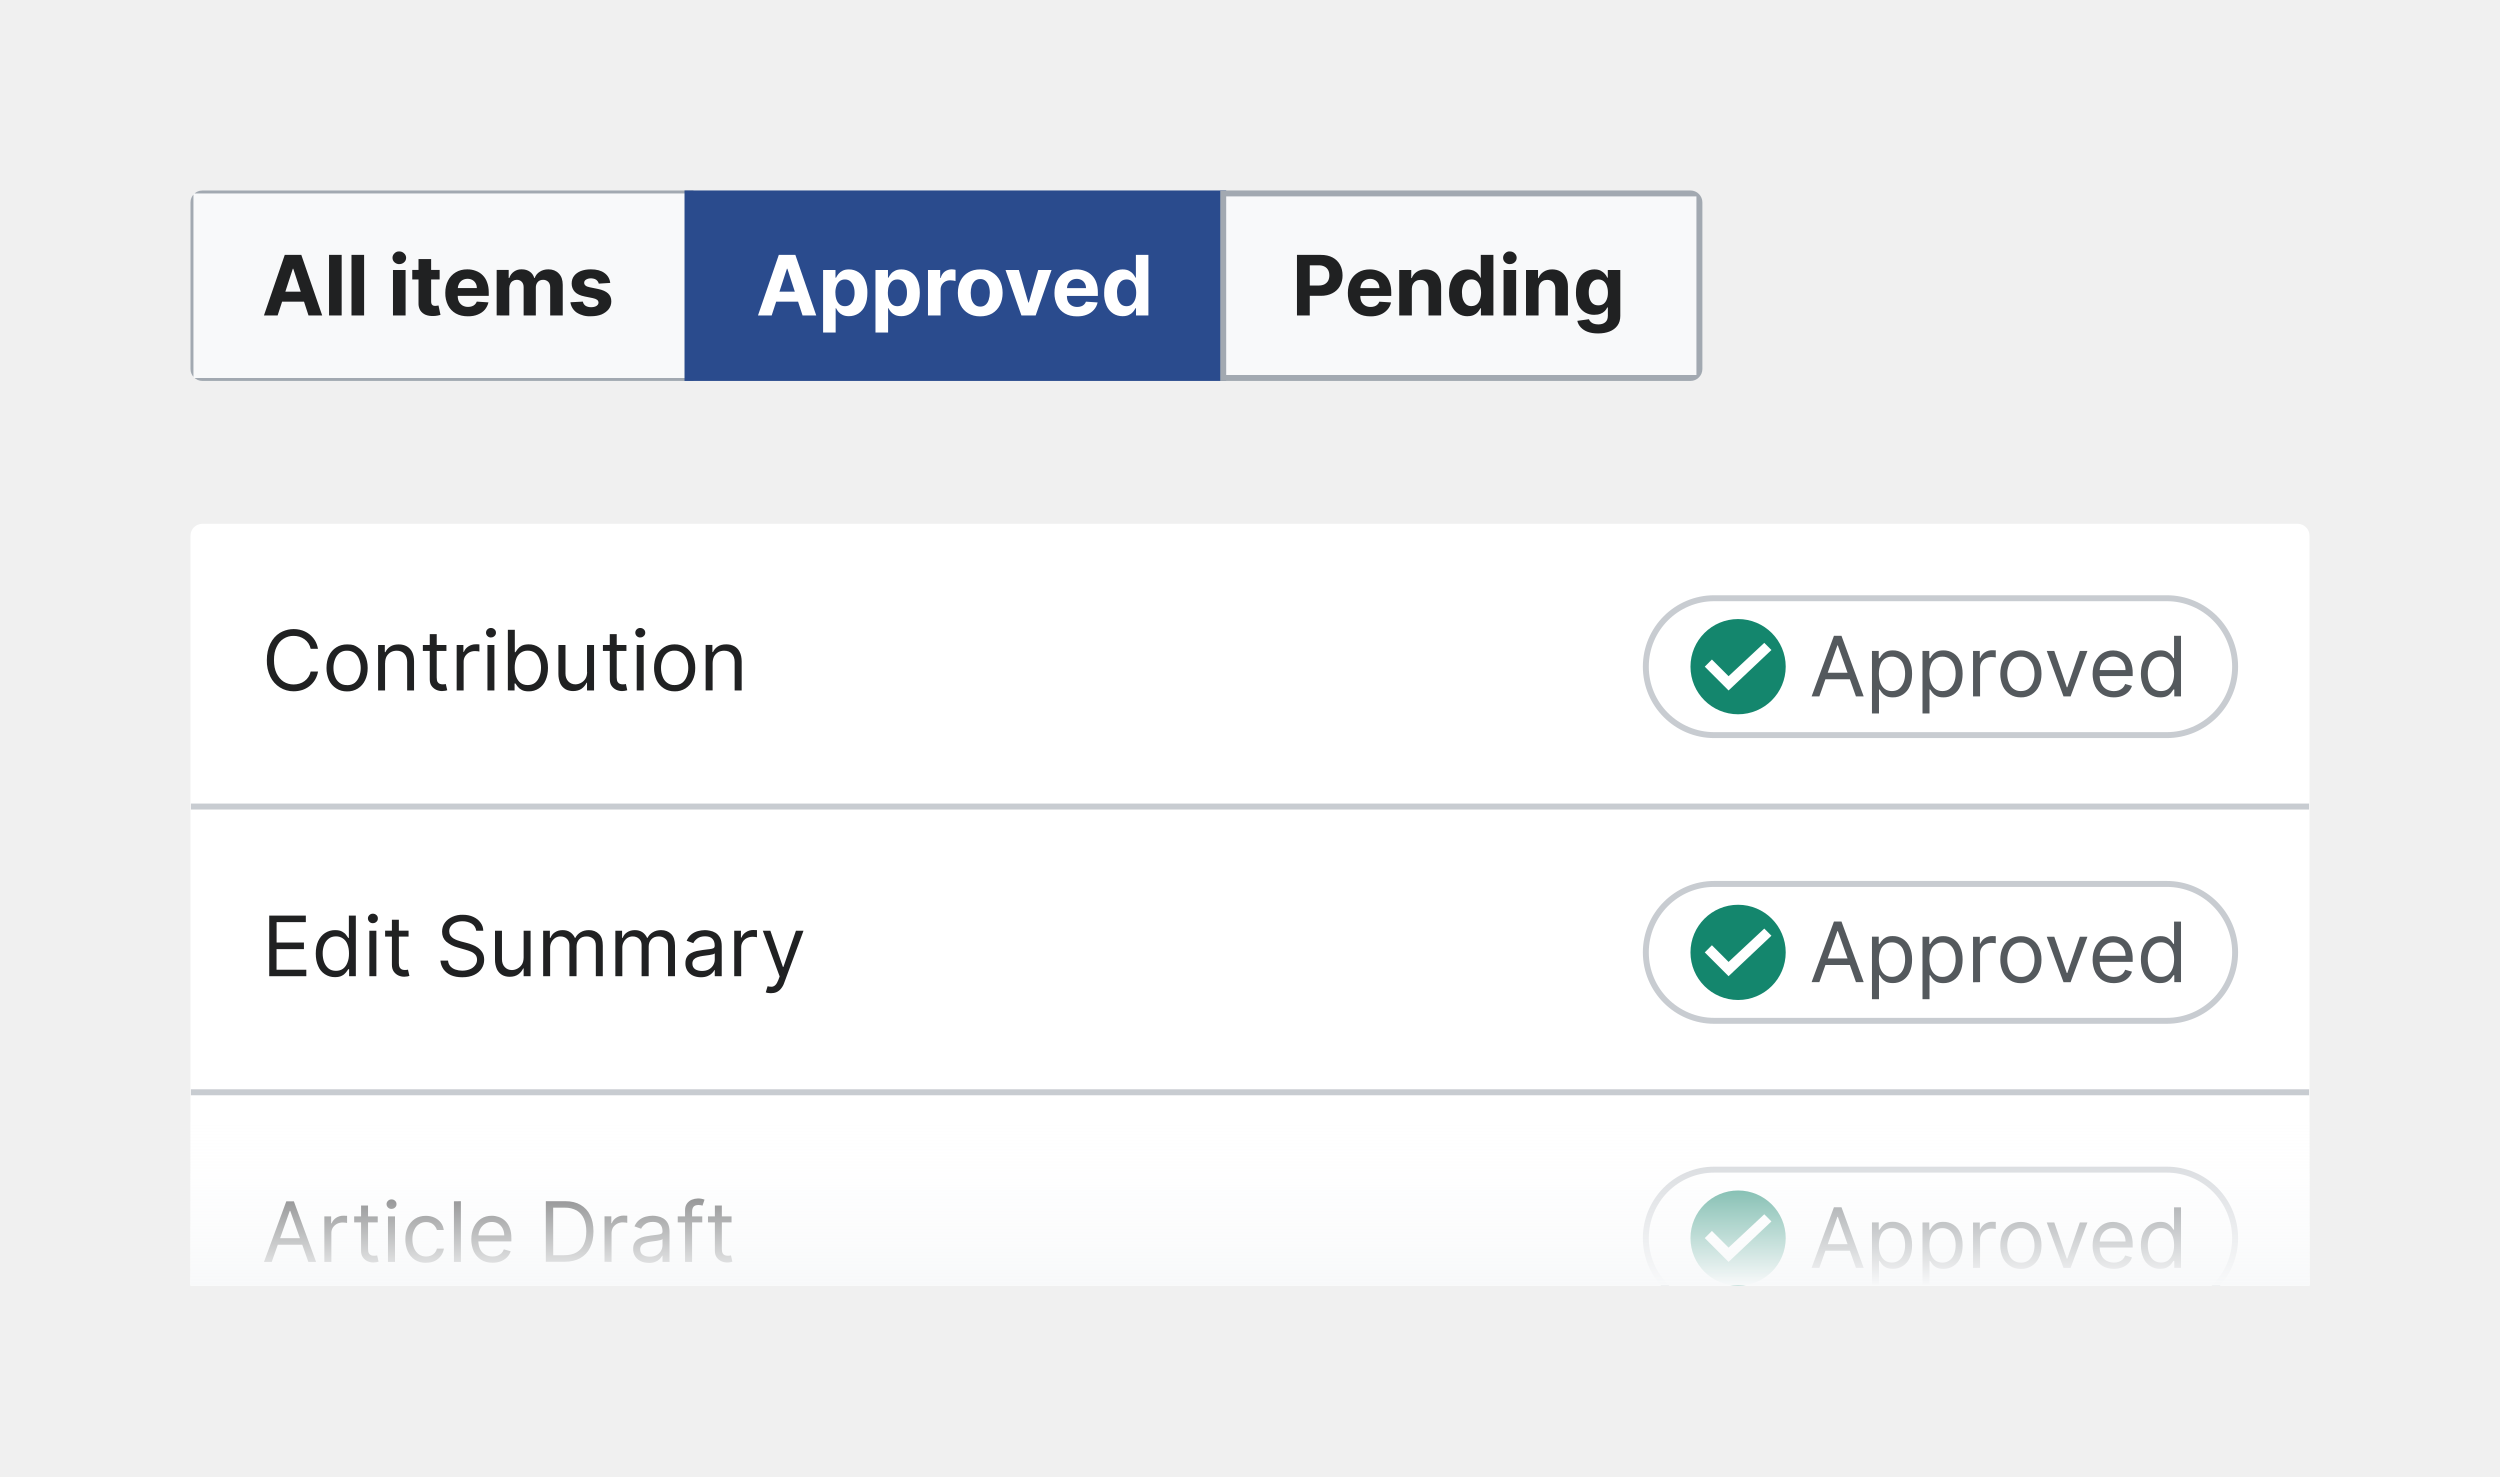
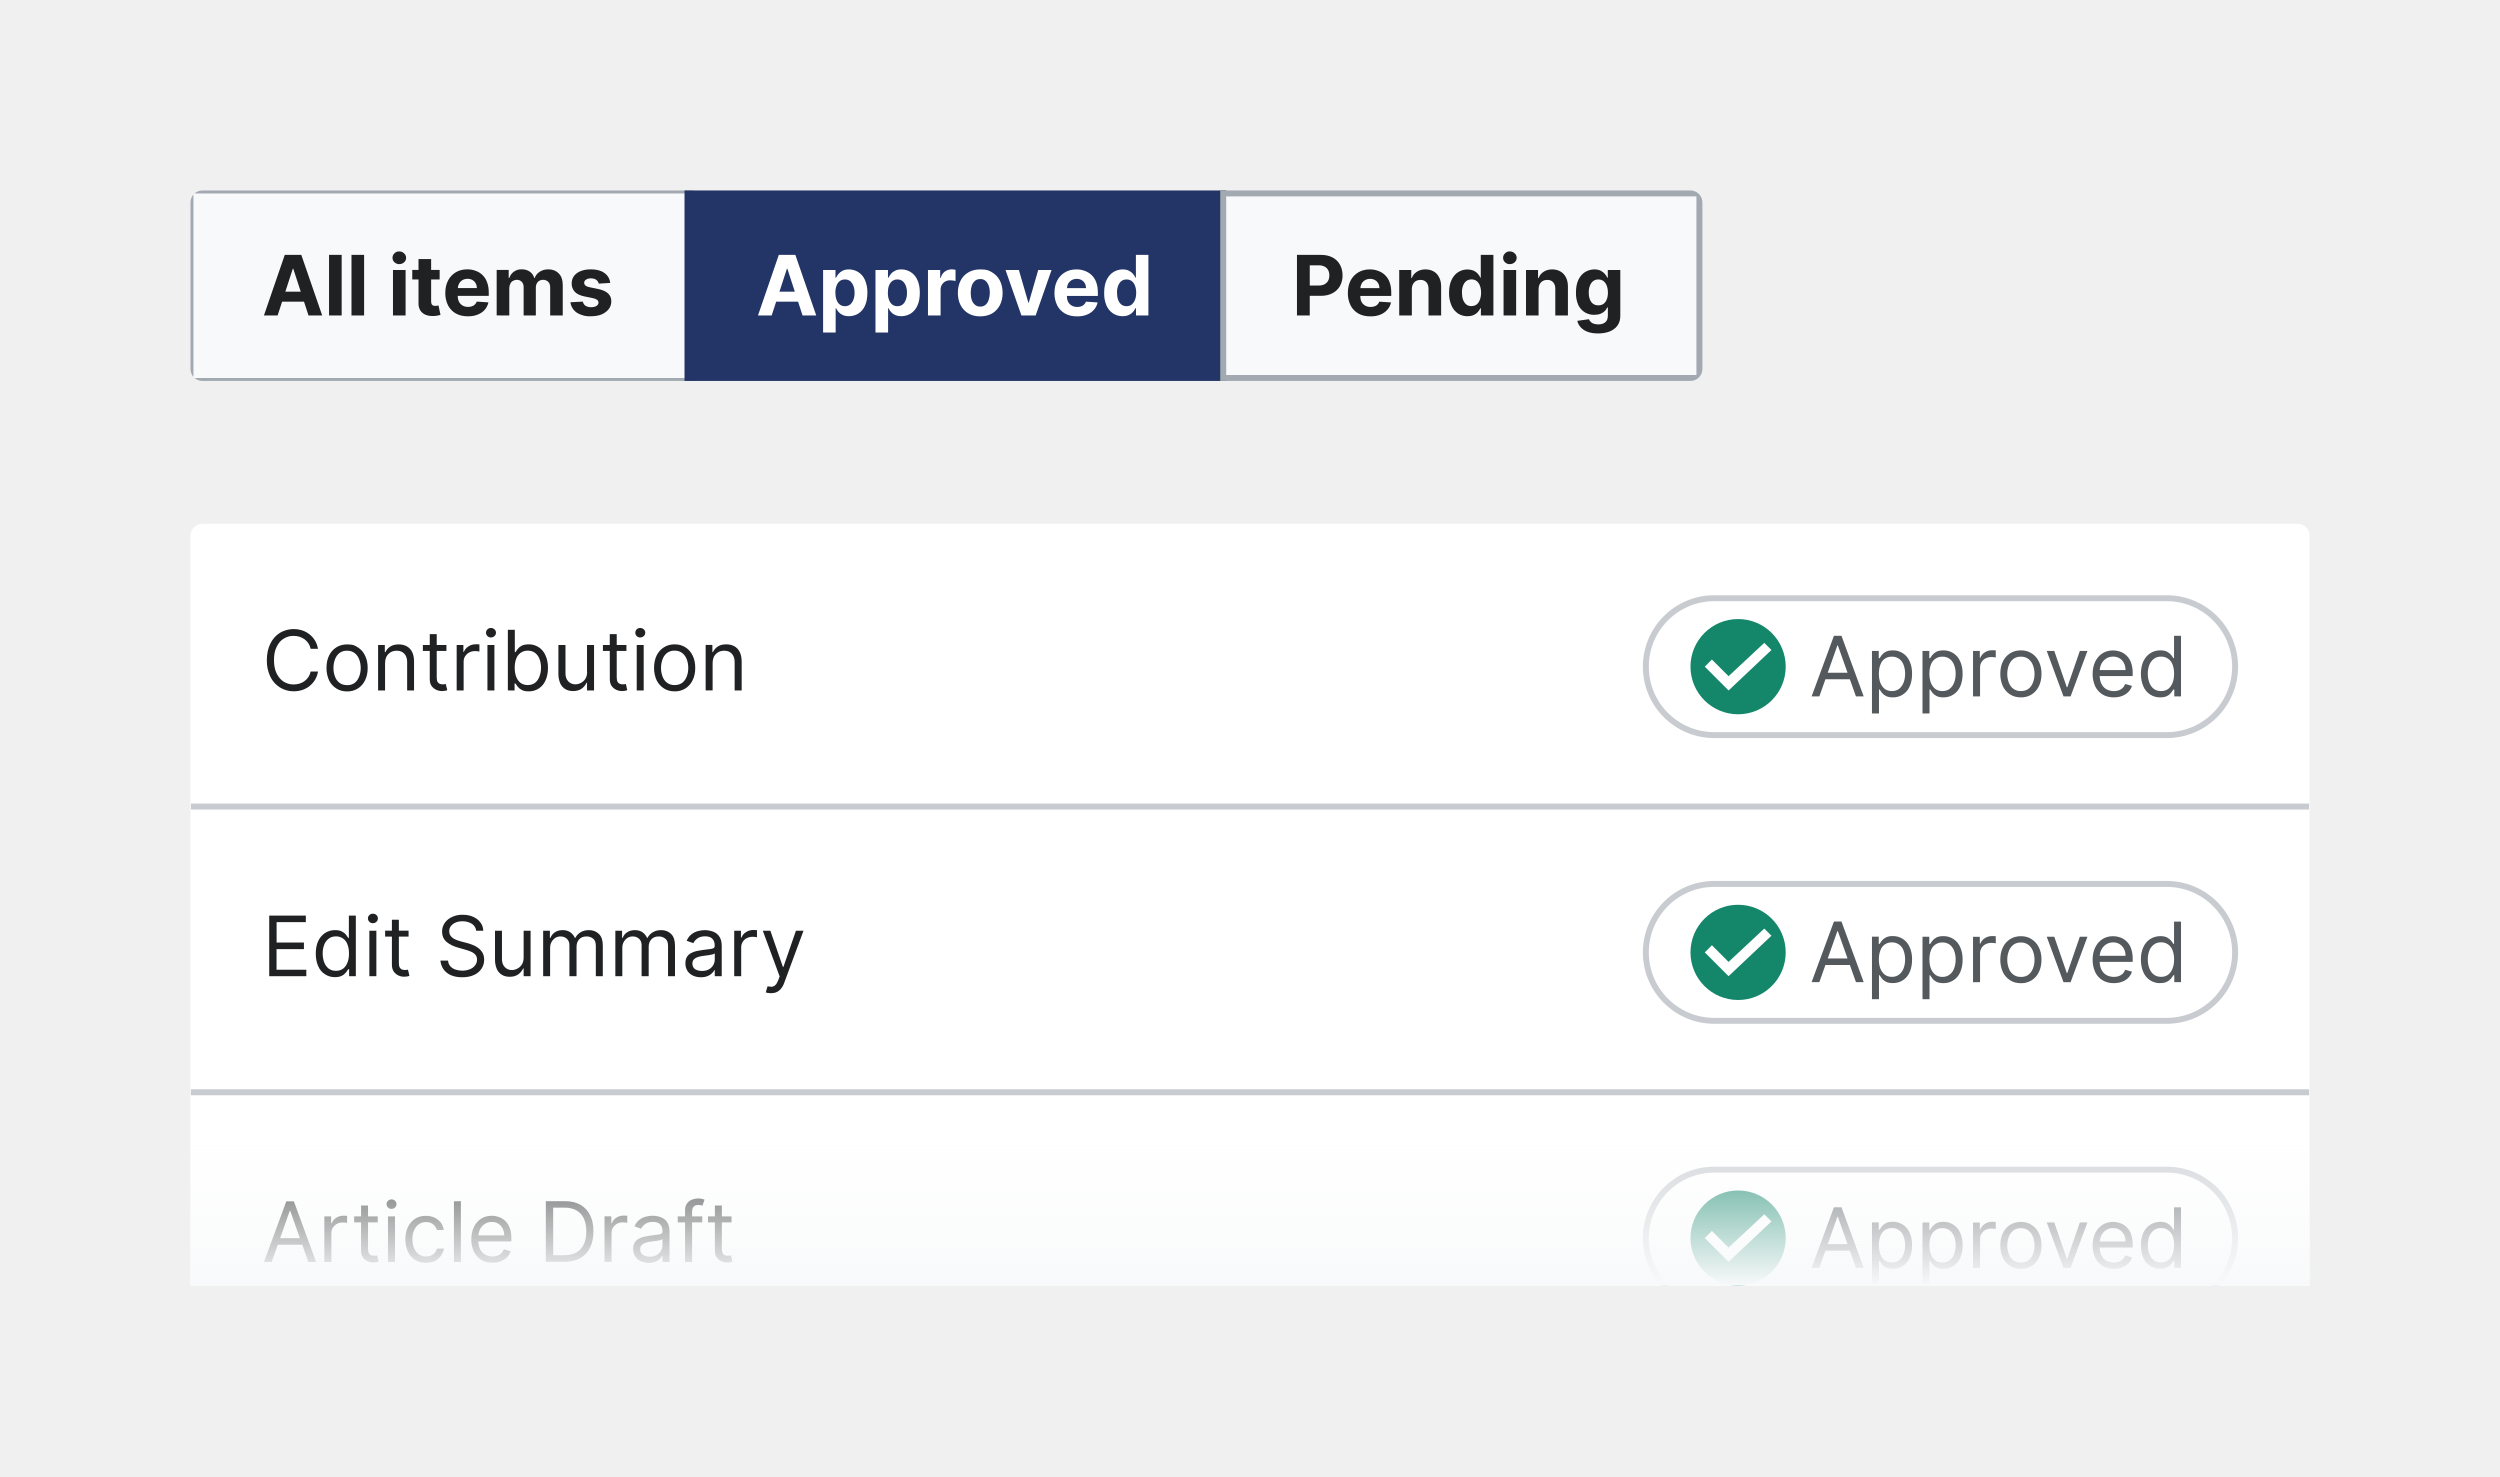
<svg xmlns="http://www.w3.org/2000/svg" width="420" height="248" fill="none" viewBox="0 0 420 248">
  <g clip-path="url(#a)">
    <g clip-path="url(#b)">
      <path fill="#F8F9FA" d="M32 32h84v32H32z" />
      <path stroke="#A2A9B1" d="M32 32h84v32H32z" />
      <path fill="#202122" d="M46.64 53h-2.3l3.5-10.18h2.78L54.13 53h-2.3l-2.56-7.85h-.08zm-.14-4h5.45v1.68h-5.46zm10.9-6.18V53h-2.12V42.82zm3.77 0V53h-2.12V42.82zM66.02 53v-7.64h2.12V53zm1.06-8.62a1.2 1.2 0 0 1-.8-.31 1 1 0 0 1-.34-.76 1 1 0 0 1 .33-.75 1 1 0 0 1 .81-.32q.48 0 .8.32a1 1 0 0 1 .35.75 1 1 0 0 1-.34.76q-.34.3-.8.3m6.77.98v1.6h-4.6v-1.6zm-3.55-1.83h2.12v7.12q0 .3.09.46.09.15.24.23.18.06.38.06.15 0 .3-.03l.23-.04.33 1.58-.44.11a4 4 0 0 1-.7.08q-.77.03-1.35-.2a2 2 0 0 1-.89-.72 2.2 2.2 0 0 1-.31-1.25zm8.29 9.62q-1.18 0-2.03-.48a3.3 3.3 0 0 1-1.3-1.36 4.5 4.5 0 0 1-.46-2.1q0-1.17.46-2.06a3.4 3.4 0 0 1 1.29-1.39q.82-.5 1.95-.5.76 0 1.41.25a3.1 3.1 0 0 1 1.91 1.93q.28.73.28 1.7v.58h-6.45V48.4h4.45q0-.45-.2-.81a1.4 1.4 0 0 0-.55-.55 1.6 1.6 0 0 0-.81-.2q-.47 0-.86.22a1.6 1.6 0 0 0-.57.59 2 2 0 0 0-.22.82v1.25q0 .56.21.98.22.4.6.63.4.23.92.23.36 0 .65-.1a1.3 1.3 0 0 0 .82-.79l1.96.13a3 3 0 0 1-.61 1.23q-.45.52-1.19.82-.72.3-1.66.29m4.84-.15v-7.64h2.02v1.35h.1a2.1 2.1 0 0 1 2.12-1.45q.78 0 1.34.4.54.38.73 1.05h.08a2 2 0 0 1 .85-1.05q.61-.4 1.45-.4 1.08 0 1.74.69.67.67.67 1.92V53h-2.11v-4.72q0-.63-.34-.95a1.2 1.2 0 0 0-.85-.32q-.57 0-.9.37a1.4 1.4 0 0 0-.32.96V53h-2.05v-4.76q0-.57-.32-.9a1.1 1.1 0 0 0-.84-.33q-.36 0-.64.18a1 1 0 0 0-.44.49q-.17.32-.17.74V53zm19.08-5.46-1.93.12a1 1 0 0 0-.22-.45 1 1 0 0 0-.43-.32 2 2 0 0 0-.63-.12q-.49 0-.83.2t-.34.55q0 .27.22.46.22.2.75.3l1.38.28q1.11.23 1.66.74.55.5.55 1.33 0 .75-.44 1.32-.45.56-1.2.89-.77.3-1.76.3a4 4 0 0 1-2.42-.62 2.5 2.5 0 0 1-1.05-1.73l2.09-.11q.09.45.45.7.38.24.93.24.56 0 .9-.21.34-.22.35-.56a.6.6 0 0 0-.25-.48q-.24-.18-.73-.28l-1.33-.27q-1.12-.22-1.66-.77a2 2 0 0 1-.54-1.4q0-.75.4-1.28t1.12-.82q.74-.29 1.71-.29 1.46 0 2.28.62.84.6.97 1.66" />
-       <path fill="#2A4B8D" d="M115.5 32.5h90v31h-90z" />
-       <path stroke="#2A4B8D" d="M115.5 32.5h90v31h-90z" />
+       <path fill="#233566" d="M115.5 32.5h90v31h-90z" />
+       <path stroke="#233566" d="M115.5 32.5h90v31h-90z" />
      <path fill="#fff" d="M129.64 53h-2.3l3.5-10.18h2.78L137.13 53h-2.3l-2.55-7.85h-.08zm-.14-4h5.44v1.68h-5.44zm8.78 6.86v-10.5h2.08v1.29h.1q.14-.3.4-.63a2 2 0 0 1 .7-.54q.42-.22 1.07-.22a2.9 2.9 0 0 1 2.67 1.75 5 5 0 0 1 .42 2.18q0 1.28-.4 2.16a3 3 0 0 1-1.12 1.33 3 3 0 0 1-1.57.44q-.63 0-1.05-.2a2 2 0 0 1-.7-.51 3 3 0 0 1-.42-.63h-.07v4.08zm2.07-6.68q0 .69.19 1.19.18.5.54.79.36.28.87.28.52 0 .88-.28a2 2 0 0 0 .54-.8 3 3 0 0 0 .2-1.18q0-.66-.2-1.16a2 2 0 0 0-.54-.79 1.4 1.4 0 0 0-.88-.28q-.51 0-.87.27a1.7 1.7 0 0 0-.54.78q-.2.5-.2 1.18m6.74 6.68v-10.5h2.1v1.29h.09q.13-.3.4-.63a2 2 0 0 1 .7-.54q.42-.22 1.07-.22a2.9 2.9 0 0 1 2.67 1.75q.42.87.42 2.18 0 1.28-.41 2.16a3 3 0 0 1-1.12 1.33 3 3 0 0 1-1.57.44q-.6 0-1.05-.2a2 2 0 0 1-.7-.51 3 3 0 0 1-.41-.63h-.07v4.08zm2.08-6.68q0 .69.19 1.19.18.5.54.79.36.28.87.28.52 0 .88-.28.36-.3.54-.8a3 3 0 0 0 .19-1.18 3 3 0 0 0-.19-1.16 2 2 0 0 0-.54-.79 1.4 1.4 0 0 0-.88-.28q-.51 0-.87.27-.36.28-.55.78-.18.5-.18 1.18M155.9 53v-7.64h2.05v1.34h.08q.21-.72.7-1.08a2 2 0 0 1 1.14-.37 3 3 0 0 1 .66.08v1.88l-.4-.08-.5-.04q-.45 0-.83.2a1.5 1.5 0 0 0-.57.56 1.6 1.6 0 0 0-.21.83V53zm8.78.15q-1.16 0-2-.5a3.4 3.4 0 0 1-1.3-1.38q-.46-.89-.46-2.06 0-1.18.46-2.07a3.3 3.3 0 0 1 1.3-1.38q.84-.5 2-.5c1.16 0 1.44.17 2 .5q.84.5 1.3 1.38.46.9.46 2.07t-.46 2.06a3.4 3.4 0 0 1-1.3 1.39q-.84.48-2 .49m.01-1.64q.53 0 .88-.3.36-.3.53-.83a4 4 0 0 0 .19-1.18q0-.67-.19-1.2-.18-.51-.53-.82a1.3 1.3 0 0 0-.88-.3q-.53 0-.9.3a2 2 0 0 0-.54.83 4 4 0 0 0-.17 1.19q0 .67.17 1.18.19.53.55.83t.9.3m11.96-6.15L173.99 53h-2.39l-2.67-7.64h2.24l1.59 5.47h.08l1.58-5.47zm4.27 7.79q-1.18 0-2.02-.48a3.3 3.3 0 0 1-1.3-1.36 4.5 4.5 0 0 1-.46-2.1q0-1.17.45-2.06a3.4 3.4 0 0 1 1.3-1.39q.82-.5 1.95-.5.75 0 1.4.25a3.1 3.1 0 0 1 1.92 1.93q.27.73.27 1.7v.58h-6.45v-1.31h4.46q0-.45-.2-.81a1.4 1.4 0 0 0-.55-.55 1.6 1.6 0 0 0-.81-.2q-.49 0-.86.22a1.6 1.6 0 0 0-.58.59 2 2 0 0 0-.21.82v1.25q0 .56.2.98.22.4.61.63.4.23.92.23.35 0 .65-.1t.5-.3a1.3 1.3 0 0 0 .32-.49l1.96.13q-.15.7-.62 1.23a3 3 0 0 1-1.18.82q-.72.3-1.66.29Zm7.66-.03q-.87 0-1.57-.44a3 3 0 0 1-1.12-1.33 5 5 0 0 1-.4-2.16q0-1.3.42-2.18.43-.87 1.12-1.3a3 3 0 0 1 1.55-.45q.64 0 1.07.22t.7.54q.25.32.4.63h.07v-3.83h2.1V53h-2.08v-1.22h-.09q-.15.3-.42.63a2 2 0 0 1-.7.51q-.43.2-1.05.2m.67-1.68q.52 0 .87-.28a2 2 0 0 0 .55-.79q.2-.5.2-1.19t-.2-1.18a1.7 1.7 0 0 0-.55-.78 1.4 1.4 0 0 0-.87-.27q-.51 0-.88.28-.34.29-.54.79a3 3 0 0 0-.18 1.16q0 .67.18 1.18.19.5.54.8.37.28.88.28" />
      <path fill="#F8F9FA" d="M205.5 32.5h80v31h-80z" />
      <path stroke="#A2A9B1" d="M205.5 32.5h80v31h-80z" />
      <path fill="#202122" d="M217.89 53V42.82h4.01q1.16 0 1.98.44a3 3 0 0 1 1.24 1.22q.43.78.43 1.79a3.6 3.6 0 0 1-.44 1.79 3 3 0 0 1-1.26 1.2q-.83.45-2 .44h-2.56v-1.73h2.2q.63 0 1.03-.21.41-.23.61-.6.2-.39.2-.9 0-.5-.2-.88a1.4 1.4 0 0 0-.6-.59 2 2 0 0 0-1.04-.21h-1.45V53zm12.34.15q-1.2 0-2.03-.48a3.3 3.3 0 0 1-1.3-1.36 4.5 4.5 0 0 1-.46-2.1q0-1.17.45-2.06a3.4 3.4 0 0 1 1.3-1.39q.83-.5 1.95-.5.75 0 1.4.25a3.1 3.1 0 0 1 1.92 1.93q.27.73.27 1.7v.58h-6.45v-1.31h4.46q0-.45-.2-.81a1.4 1.4 0 0 0-.55-.55 1.6 1.6 0 0 0-.81-.2q-.49 0-.86.22a1.6 1.6 0 0 0-.58.59 2 2 0 0 0-.21.82v1.25q0 .56.2.98.22.4.61.63.4.23.92.23.35 0 .65-.1t.5-.3a1.3 1.3 0 0 0 .32-.49l1.96.13q-.14.7-.62 1.23a3 3 0 0 1-1.18.82q-.72.3-1.66.29m6.96-4.57V53h-2.12v-7.64h2.02v1.35h.09q.25-.67.85-1.05.6-.4 1.44-.4.8 0 1.4.35t.91 1q.33.63.33 1.53V53h-2.12v-4.48q0-.7-.36-1.1t-1-.4q-.42 0-.75.19a1.3 1.3 0 0 0-.5.53q-.19.36-.2.84m9.36 4.55q-.87 0-1.58-.45a3 3 0 0 1-1.1-1.33 5 5 0 0 1-.42-2.16q0-1.3.43-2.18.42-.87 1.12-1.3a2.9 2.9 0 0 1 2.61-.23q.44.22.7.54.27.32.4.63h.07v-3.83h2.12V53h-2.1v-1.22h-.08q-.15.3-.42.63a2 2 0 0 1-.7.51q-.44.2-1.05.2m.67-1.7q.51 0 .87-.27.36-.28.54-.79.2-.5.2-1.19t-.2-1.18a1.7 1.7 0 0 0-.54-.78 1.4 1.4 0 0 0-.87-.27q-.52 0-.88.28t-.54.79a3 3 0 0 0-.18 1.16q0 .67.18 1.18.19.5.54.8.36.28.88.28M252.6 53v-7.64h2.11V53zm1.06-8.62q-.48 0-.81-.31a1 1 0 0 1-.33-.76 1 1 0 0 1 .33-.75 1 1 0 0 1 .8-.32q.49 0 .81.32a1 1 0 0 1 .34.75 1 1 0 0 1-.34.76q-.33.3-.8.3m4.82 4.2V53h-2.11v-7.64h2.02v1.35h.09q.25-.67.85-1.05.6-.4 1.44-.4.8 0 1.39.35.6.35.92 1 .33.63.33 1.53V53h-2.12v-4.48q0-.7-.36-1.1t-1-.4q-.43 0-.75.19a1.3 1.3 0 0 0-.51.53q-.18.36-.19.84m10 7.44q-1.04 0-1.77-.28a3 3 0 0 1-1.16-.76 2.3 2.3 0 0 1-.56-1.08l1.95-.27a1.3 1.3 0 0 0 .8.75q.33.12.79.12.7 0 1.13-.34.45-.34.46-1.11v-1.4h-.1a2 2 0 0 1-.41.6 2 2 0 0 1-.72.46q-.44.18-1.04.18a3 3 0 0 1-1.57-.4 3 3 0 0 1-1.12-1.23 5 5 0 0 1-.4-2.1q0-1.29.41-2.16.43-.87 1.13-1.3a3 3 0 0 1 1.54-.44q.65 0 1.08.22.43.23.7.54t.4.63h.09v-1.29h2.1v7.71q0 .98-.48 1.63-.48.66-1.32.99t-1.93.33m.04-4.72q.51 0 .87-.25a1.6 1.6 0 0 0 .54-.74q.2-.48.2-1.15t-.2-1.17a1.7 1.7 0 0 0-.54-.77 1.4 1.4 0 0 0-.87-.27q-.52 0-.88.28a1.7 1.7 0 0 0-.54.78 3 3 0 0 0-.19 1.15q0 .66.19 1.14.18.48.54.74t.88.26" />
    </g>
    <g clip-path="url(#c)">
      <path fill="#fff" d="M32 90a2 2 0 0 1 2-2h352a2 2 0 0 1 2 2v188a2 2 0 0 1-2 2H34a2 2 0 0 1-2-2z" />
      <mask id="d" fill="#fff">
        <path d="M32 88h356v48H32z" />
      </mask>
      <path fill="#C8CCD1" d="M388 135H32v2h356z" mask="url(#d)" />
      <path fill="#202122" d="M53.43 109h-1.24a2.6 2.6 0 0 0-1.04-1.61 3 3 0 0 0-.85-.42 3 3 0 0 0-.97-.14 3 3 0 0 0-1.68.47q-.75.46-1.18 1.38-.45.9-.44 2.23 0 1.32.44 2.23.45.9 1.18 1.38.75.47 1.68.47.5 0 .97-.14.48-.14.85-.42a2.6 2.6 0 0 0 1.04-1.61h1.24a4 4 0 0 1-.51 1.4 4 4 0 0 1-.92 1.04 4 4 0 0 1-1.22.66 5 5 0 0 1-1.45.22 4.3 4.3 0 0 1-3.91-2.45 6 6 0 0 1-.59-2.78q0-1.6.59-2.78.58-1.18 1.6-1.81a4.6 4.6 0 0 1 3.76-.41 4 4 0 0 1 2.14 1.7q.36.6.5 1.39m4.89 7.16q-1.04 0-1.81-.5a3.3 3.3 0 0 1-1.22-1.37 5 5 0 0 1-.43-2.07q0-1.2.43-2.08a3.3 3.3 0 0 1 1.22-1.38q.78-.5 1.81-.5c1.03 0 1.3.17 1.81.5q.78.48 1.21 1.38.44.9.44 2.08t-.44 2.07a3.3 3.3 0 0 1-1.21 1.38 3.3 3.3 0 0 1-1.81.49m0-1.05q.78 0 1.3-.4.5-.42.74-1.07a4 4 0 0 0 .25-1.42q0-.75-.25-1.43a2.4 2.4 0 0 0-.75-1.06 2 2 0 0 0-1.29-.41 2 2 0 0 0-1.3.4 2.4 2.4 0 0 0-.74 1.07 4 4 0 0 0-.25 1.43q0 .77.25 1.42.23.67.75 1.06.5.4 1.29.4m6.38-3.7v4.6h-1.17v-7.64h1.13v1.2h.1q.27-.59.82-.94.54-.36 1.41-.36.78 0 1.36.32t.9.96.32 1.6V116H68.4v-4.77q0-.9-.47-1.4-.46-.51-1.28-.51-.55 0-1 .24a2 2 0 0 0-.7.71q-.25.47-.25 1.14m10.3-3.05v1h-3.96v-1zm-2.8-1.83h1.17v7.28q0 .5.14.75.15.24.38.33.23.08.5.08l.3-.02.2-.04.25 1.05-.34.09a3 3 0 0 1-.54.05q-.5 0-.97-.21a2 2 0 0 1-.79-.66q-.3-.43-.3-1.1zm4.52 9.47v-7.64h1.13v1.16h.08q.22-.57.76-.92a2.2 2.2 0 0 1 1.23-.36h.32l.3.02v1.2l-.28-.05-.44-.03q-.55 0-1 .23a2 2 0 0 0-.68.64 1.7 1.7 0 0 0-.25.92V116zm5.17 0v-7.64h1.17V116zm.6-8.9a.8.8 0 0 1-.6-.24.8.8 0 0 1-.24-.57q0-.32.24-.56a.8.8 0 0 1 .6-.23q.33 0 .58.23a.7.7 0 0 1 .25.56.7.7 0 0 1-.25.57.8.8 0 0 1-.59.23m2.84 8.9v-10.18h1.17v3.76h.1l.36-.51a2 2 0 0 1 .66-.56q.45-.24 1.19-.25a3 3 0 0 1 2.84 1.85q.42.9.42 2.1t-.41 2.1a3 3 0 0 1-2.83 1.85q-.75 0-1.18-.25a2 2 0 0 1-.68-.56l-.37-.52h-.14V116zm1.15-3.82q0 .87.25 1.53.26.66.74 1.03.5.36 1.2.36.73 0 1.23-.38.5-.4.74-1.06.26-.66.26-1.48a4 4 0 0 0-.25-1.45 2.3 2.3 0 0 0-.74-1.03 2 2 0 0 0-1.24-.38 2 2 0 0 0-1.94 1.37q-.25.63-.25 1.5m12.15.7v-4.52h1.18V116h-1.18v-1.3h-.08a2.5 2.5 0 0 1-.83 1q-.57.4-1.43.4-.72 0-1.28-.31a2.2 2.2 0 0 1-.87-.96 4 4 0 0 1-.32-1.61v-4.86H95v4.78q0 .83.47 1.33.48.5 1.2.5a2 2 0 0 0 .9-.23 2 2 0 0 0 .76-.68q.3-.46.31-1.18m6.6-4.52v1h-3.95v-1zm-2.8-1.83h1.17v7.28q0 .5.15.75.14.24.38.33.23.08.49.08l.32-.02.2-.04.23 1.05a3 3 0 0 1-.87.14q-.5 0-.98-.21a2 2 0 0 1-.78-.66q-.3-.43-.3-1.1zm4.53 9.47v-7.64h1.17V116zm.6-8.9a.8.8 0 0 1-.6-.24.8.8 0 0 1-.24-.57q0-.32.24-.56a.8.8 0 0 1 .6-.23q.33 0 .58.23a.7.7 0 0 1 .25.56.7.7 0 0 1-.25.57.8.8 0 0 1-.59.23m5.78 9.06q-1.04 0-1.81-.5a3.4 3.4 0 0 1-1.22-1.37 5 5 0 0 1-.43-2.07q0-1.2.43-2.08a3.4 3.4 0 0 1 1.22-1.38q.78-.5 1.81-.5 1.04 0 1.81.5.78.48 1.21 1.38.45.9.44 2.08 0 1.19-.44 2.07a3.3 3.3 0 0 1-1.21 1.38 3.3 3.3 0 0 1-1.81.49m0-1.06q.78 0 1.3-.4.5-.4.74-1.06.25-.64.25-1.42 0-.75-.25-1.43a2.4 2.4 0 0 0-.75-1.06 2 2 0 0 0-1.29-.41 2 2 0 0 0-1.3.4 2.4 2.4 0 0 0-.74 1.07 4 4 0 0 0-.25 1.43q0 .77.25 1.42.23.67.75 1.06a2 2 0 0 0 1.29.4m6.38-3.7v4.6h-1.17v-7.64h1.13v1.2h.1q.27-.59.82-.94.54-.36 1.41-.36.78 0 1.36.32t.9.96.33 1.6V116h-1.18v-4.77q0-.9-.47-1.4-.45-.51-1.28-.51-.55 0-1 .24a2 2 0 0 0-.7.71q-.24.47-.25 1.14" />
      <path stroke="#C8CCD1" d="M276.5 112a11.5 11.5 0 0 1 11.5-11.5h76a11.5 11.5 0 0 1 0 23h-76a11.5 11.5 0 0 1-11.5-11.5Z" />
      <g clip-path="url(#e)">
-         <path fill="#14866D" fill-rule="evenodd" d="M292 120a8 8 0 1 0 0-16 8 8 0 0 0 0 16m-1.6-4 7.2-6.8-1.2-1.2-6 5.6-2.8-2.8-1.2 1.2z" clip-rule="evenodd" />
+         <path fill="#14876B" fill-rule="evenodd" d="M292 120a8 8 0 1 0 0-16 8 8 0 0 0 0 16m-1.6-4 7.2-6.8-1.2-1.2-6 5.6-2.8-2.8-1.2 1.2z" clip-rule="evenodd" />
      </g>
      <path fill="#54595D" d="M305.65 117h-1.3l3.75-10.18h1.27L313.1 117h-1.3l-3.04-8.57h-.08zm.48-3.98h5.2v1.1h-5.2zm8.36 6.84v-10.5h1.14v1.22h.14q.12-.2.35-.51a2 2 0 0 1 .67-.56q.45-.24 1.18-.25a3 3 0 0 1 2.85 1.85q.42.9.41 2.1 0 1.2-.4 2.1a3 3 0 0 1-2.83 1.85q-.75 0-1.19-.25a2 2 0 0 1-.68-.56l-.36-.52h-.1v4.03zm1.16-6.68q0 .87.25 1.53.26.66.74 1.03.49.36 1.2.36.73 0 1.22-.38.5-.4.75-1.06t.25-1.48q0-.8-.25-1.45a2 2 0 0 0-.74-1.03 2 2 0 0 0-1.24-.38 1.95 1.95 0 0 0-1.93 1.36q-.25.64-.25 1.5m7.33 6.68v-10.5h1.14v1.22h.14q.12-.2.35-.51.24-.31.67-.56.45-.24 1.18-.25a3 3 0 0 1 2.85 1.85q.42.9.41 2.1 0 1.2-.4 2.1a3 3 0 0 1-2.83 1.85q-.75 0-1.19-.25a2 2 0 0 1-.68-.56l-.36-.52h-.1v4.03zm1.16-6.68q0 .87.25 1.53.26.66.74 1.03.49.36 1.2.36.73 0 1.22-.38.5-.4.75-1.06t.25-1.48q0-.8-.25-1.45a2.3 2.3 0 0 0-.74-1.03 2 2 0 0 0-1.24-.38 2 2 0 0 0-1.94 1.36q-.24.64-.24 1.5m7.33 3.82v-7.64h1.14v1.16h.07a2 2 0 0 1 .76-.92 2.2 2.2 0 0 1 1.23-.36l.62.02v1.2l-.27-.05-.45-.03q-.55 0-1 .23a1.7 1.7 0 0 0-.92 1.56V117zm8.04.16q-1.05 0-1.82-.5a3.3 3.3 0 0 1-1.21-1.37 5 5 0 0 1-.43-2.07q0-1.2.43-2.08a3.3 3.3 0 0 1 1.21-1.38q.78-.5 1.82-.5t1.8.5q.79.48 1.22 1.38.45.9.44 2.08 0 1.19-.44 2.07a3.3 3.3 0 0 1-1.21 1.38 3.3 3.3 0 0 1-1.81.49m0-1.06q.78 0 1.3-.4.5-.4.74-1.06.25-.64.25-1.42 0-.75-.25-1.43a2.4 2.4 0 0 0-.75-1.06 2 2 0 0 0-1.3-.41 2 2 0 0 0-1.28.4 2.4 2.4 0 0 0-.75 1.07 4 4 0 0 0-.25 1.43q0 .77.25 1.42.23.67.75 1.06a2 2 0 0 0 1.29.4m11.18-6.74-2.83 7.64h-1.19l-2.82-7.64h1.27l2.1 6.09h.09l2.1-6.09zm4.43 7.8q-1.1 0-1.9-.49a3.3 3.3 0 0 1-1.23-1.37 5 5 0 0 1-.43-2.06q0-1.17.43-2.07.44-.9 1.2-1.4.78-.5 1.81-.5.6 0 1.18.2a3 3 0 0 1 1.82 1.81 5 5 0 0 1 .29 1.8v.5h-5.9v-1.01h4.7q0-.65-.26-1.16a2 2 0 0 0-.72-.8q-.47-.3-1.1-.3-.7 0-1.22.36a2.3 2.3 0 0 0-.78.9 3 3 0 0 0-.27 1.17v.68q0 .87.3 1.47t.83.9 1.25.32q.46 0 .84-.13.38-.15.65-.4.27-.27.42-.67l1.14.32a2.5 2.5 0 0 1-.6 1.01q-.43.44-1.05.68t-1.4.24m7.8 0a3 3 0 0 1-2.84-1.86q-.4-.89-.41-2.1 0-1.2.41-2.09.42-.88 1.15-1.36.75-.49 1.7-.49.75 0 1.18.25.44.25.67.56l.36.5h.1v-3.75h1.17V117h-1.13v-1.17h-.14l-.37.52a2 2 0 0 1-.68.57q-.45.24-1.18.24m.15-1.06q.7 0 1.2-.36.48-.38.73-1.03.26-.66.26-1.53 0-.86-.25-1.5a2 2 0 0 0-1.94-1.37q-.75 0-1.24.4a2.3 2.3 0 0 0-.74 1.02 4 4 0 0 0-.25 1.45q0 .82.25 1.48.25.67.75 1.06t1.23.38" />
      <mask id="f" fill="#fff">
        <path d="M32 136h356v48H32z" />
      </mask>
      <path fill="#C8CCD1" d="M388 183H32v2h356z" mask="url(#f)" />
      <path fill="#202122" d="M45.23 164v-10.18h6.15v1.1h-4.91v3.43h4.59v1.1h-4.6v3.46h5V164zm11.05.16a3 3 0 0 1-2.83-1.86q-.4-.89-.4-2.1 0-1.2.4-2.09.42-.88 1.15-1.36a3 3 0 0 1 1.7-.49q.75 0 1.18.25.45.24.67.56l.36.5h.1v-3.75h1.17V164h-1.13v-1.17h-.14l-.37.52a2 2 0 0 1-.68.56q-.45.25-1.18.25m.16-1.06q.7 0 1.2-.36.49-.38.73-1.03.27-.66.26-1.53 0-.85-.25-1.5a2 2 0 0 0-1.94-1.37q-.75 0-1.24.4a2.3 2.3 0 0 0-.74 1.02 4 4 0 0 0-.25 1.45q0 .81.25 1.48.26.67.75 1.06.5.38 1.23.38m5.61.9v-7.64h1.18V164zm.6-8.9a.8.8 0 0 1-.6-.24.8.8 0 0 1-.24-.57q0-.32.25-.56a.8.8 0 0 1 .59-.23q.34 0 .59.23a.7.7 0 0 1 .24.56.7.7 0 0 1-.24.57.8.8 0 0 1-.6.23m6 1.26v1H64.7v-1zm-2.8-1.83h1.17v7.28q0 .5.15.75.15.24.37.33.23.08.5.08l.31-.02.2-.04.24 1.05-.33.09a3 3 0 0 1-.54.05 2.4 2.4 0 0 1-.98-.21 2 2 0 0 1-.78-.66q-.3-.43-.31-1.1zM80 156.36a1.6 1.6 0 0 0-.73-1.17 3 3 0 0 0-1.56-.42q-.67 0-1.18.22a2 2 0 0 0-.79.6 1.4 1.4 0 0 0-.27.87q0 .4.19.7.2.3.5.49.32.19.65.31l.62.2 1.04.27q.4.1.88.29.5.18.94.5.45.32.75.8.3.5.3 1.22 0 .82-.44 1.49-.43.67-1.25 1.06t-2 .39q-1.1 0-1.9-.35a3 3 0 0 1-1.24-.99 3 3 0 0 1-.52-1.46h1.28q.05.57.38.95a2 2 0 0 0 .87.56q.53.18 1.13.18.71 0 1.27-.23a2 2 0 0 0 .89-.65 1.5 1.5 0 0 0 .33-.97q0-.51-.28-.83a2 2 0 0 0-.75-.52 8 8 0 0 0-1-.34l-1.25-.36a5 5 0 0 1-1.9-.98q-.69-.64-.69-1.67 0-.85.46-1.49a3 3 0 0 1 1.26-1 4 4 0 0 1 1.76-.35q.99 0 1.75.35.77.34 1.22.96.45.6.47 1.37zm7.97 4.52v-4.52h1.17V164h-1.17v-1.3h-.08a2.5 2.5 0 0 1-.83 1q-.57.4-1.44.4-.71 0-1.27-.31a2.2 2.2 0 0 1-.87-.96 4 4 0 0 1-.32-1.61v-4.86h1.17v4.78q0 .83.47 1.33t1.2.5a2 2 0 0 0 .9-.23 2 2 0 0 0 .76-.68q.3-.46.31-1.18m3.28 3.12v-7.64h1.13v1.2h.1q.24-.62.77-.95.53-.35 1.28-.35t1.26.35.79.95h.08a2.2 2.2 0 0 1 .88-.94q.59-.36 1.4-.36 1.03 0 1.68.65.66.63.65 1.98V164h-1.17v-5.11q0-.85-.46-1.2a1.7 1.7 0 0 0-1.1-.37q-.8 0-1.24.49-.44.48-.44 1.22V164h-1.2v-5.23q0-.65-.42-1.05t-1.09-.4q-.45 0-.85.24a2 2 0 0 0-.64.68 2 2 0 0 0-.24.99V164zm12.13 0v-7.64h1.13v1.2h.1q.23-.62.77-.95.53-.35 1.28-.35t1.26.35.79.95h.08a2.2 2.2 0 0 1 .88-.94q.59-.36 1.4-.36 1.03 0 1.68.65.65.63.65 1.98V164h-1.17v-5.11q0-.85-.47-1.2a1.7 1.7 0 0 0-1.09-.37q-.8 0-1.24.49-.45.48-.45 1.22V164h-1.19v-5.23q0-.65-.42-1.05-.43-.4-1.09-.4-.45 0-.86.24a2 2 0 0 0-.63.68 2 2 0 0 0-.24.99V164zm14.37.18q-.72 0-1.32-.27a2.3 2.3 0 0 1-.94-.8 2.3 2.3 0 0 1-.34-1.28q0-.65.25-1.06.26-.42.7-.65.42-.23.95-.35.52-.11 1.06-.18l1.13-.14q.44-.05.63-.16.2-.12.2-.4v-.04q0-.74-.4-1.14-.39-.41-1.2-.41-.84 0-1.32.37-.48.36-.67.78l-1.12-.4q.3-.69.8-1.08a3 3 0 0 1 1.1-.55 5 5 0 0 1 1.17-.16q.36 0 .84.1.48.08.93.35t.75.8q.3.55.3 1.46V164h-1.17v-1.03h-.06q-.12.24-.4.53a2 2 0 0 1-.74.48q-.47.2-1.13.2m.18-1.06q.69 0 1.17-.27a1.9 1.9 0 0 0 .98-1.61v-1.08q-.08.1-.33.17l-.58.12-1.12.15q-.46.06-.86.2a1.5 1.5 0 0 0-.63.39 1 1 0 0 0-.24.7q0 .61.45.93.46.3 1.16.3m5.42.88v-7.64h1.13v1.16h.08q.22-.57.76-.92a2.2 2.2 0 0 1 1.23-.36l.62.02v1.2l-.28-.05-.44-.03q-.55 0-1 .23a1.7 1.7 0 0 0-.93 1.56V164zm6.15 2.86a3 3 0 0 1-.53-.05l-.32-.09.3-1.03q.42.1.75.08a1 1 0 0 0 .58-.3q.26-.26.48-.83l.22-.6-2.83-7.68h1.27l2.11 6.09h.08l2.11-6.09h1.27l-3.24 8.75a3 3 0 0 1-.54.98 2 2 0 0 1-.75.59q-.42.18-.96.18" />
      <path stroke="#C8CCD1" d="M276.5 160a11.5 11.5 0 0 1 11.5-11.5h76a11.5 11.5 0 0 1 0 23h-76a11.5 11.5 0 0 1-11.5-11.5Z" />
      <g clip-path="url(#g)">
-         <path fill="#14866D" fill-rule="evenodd" d="M292 168a8 8 0 1 0 0-16 8 8 0 0 0 0 16m-1.6-4 7.2-6.8-1.2-1.2-6 5.6-2.8-2.8-1.2 1.2z" clip-rule="evenodd" />
+         <path fill="#14876B" fill-rule="evenodd" d="M292 168a8 8 0 1 0 0-16 8 8 0 0 0 0 16m-1.6-4 7.2-6.8-1.2-1.2-6 5.6-2.8-2.8-1.2 1.2z" clip-rule="evenodd" />
      </g>
      <path fill="#54595D" d="M305.65 165h-1.3l3.75-10.18h1.27L313.1 165h-1.3l-3.04-8.57h-.08zm.48-3.98h5.2v1.1h-5.2zm8.36 6.84v-10.5h1.14v1.22h.14q.12-.2.35-.51a2 2 0 0 1 .67-.56q.45-.25 1.18-.25a3 3 0 0 1 2.85 1.85q.42.9.41 2.1 0 1.2-.4 2.1a3 3 0 0 1-2.83 1.85q-.75 0-1.19-.24a2 2 0 0 1-.68-.57l-.36-.52h-.1v4.03zm1.16-6.68q0 .87.25 1.53.26.66.74 1.03.49.37 1.2.37.73 0 1.22-.4.5-.37.75-1.05.25-.66.25-1.48 0-.8-.25-1.45a2 2 0 0 0-.74-1.03 2 2 0 0 0-1.24-.38 1.95 1.95 0 0 0-1.93 1.37q-.25.63-.25 1.5m7.33 6.68v-10.5h1.14v1.22h.14q.12-.2.35-.51.24-.31.67-.56.45-.25 1.18-.25a3 3 0 0 1 2.85 1.85q.42.9.41 2.1 0 1.2-.4 2.1a3 3 0 0 1-2.83 1.85q-.75 0-1.19-.24a2 2 0 0 1-.68-.57l-.36-.52h-.1v4.03zm1.16-6.68q0 .87.25 1.53.26.66.74 1.03.49.37 1.2.37.73 0 1.22-.4.5-.37.75-1.05.25-.66.25-1.48 0-.8-.25-1.45a2.3 2.3 0 0 0-.74-1.03 2 2 0 0 0-1.24-.38 2 2 0 0 0-1.94 1.37q-.24.63-.24 1.5m7.33 3.82v-7.64h1.14v1.16h.07a2 2 0 0 1 .76-.92 2.2 2.2 0 0 1 1.23-.36l.62.02v1.2l-.27-.05-.45-.03q-.55 0-1 .23a1.7 1.7 0 0 0-.92 1.56V165zm8.04.16q-1.05 0-1.82-.5a3.3 3.3 0 0 1-1.21-1.37 5 5 0 0 1-.43-2.07q0-1.2.43-2.08a3.3 3.3 0 0 1 1.21-1.38q.78-.5 1.82-.5t1.8.5q.79.5 1.22 1.38.45.9.44 2.08 0 1.18-.44 2.07a3.3 3.3 0 0 1-1.21 1.38 3.3 3.3 0 0 1-1.81.49m0-1.05q.78 0 1.3-.4.5-.41.74-1.07.25-.64.25-1.42 0-.75-.25-1.42a2.4 2.4 0 0 0-.75-1.07 2 2 0 0 0-1.3-.41 2 2 0 0 0-1.28.4 2.4 2.4 0 0 0-.75 1.08 4 4 0 0 0-.25 1.42q0 .77.25 1.42.23.67.75 1.06a2 2 0 0 0 1.29.4m11.18-6.75-2.83 7.64h-1.19l-2.82-7.64h1.27l2.1 6.09h.09l2.1-6.09zm4.43 7.8q-1.1 0-1.9-.49a3.3 3.3 0 0 1-1.23-1.37 5 5 0 0 1-.43-2.06q0-1.17.43-2.07.44-.9 1.2-1.4.78-.5 1.81-.5.6 0 1.18.2a3 3 0 0 1 1.82 1.81 5 5 0 0 1 .29 1.8v.5h-5.9v-1.01h4.7q0-.66-.26-1.16a2 2 0 0 0-.72-.8q-.47-.3-1.1-.3-.7 0-1.22.36a2.3 2.3 0 0 0-.78.9 3 3 0 0 0-.27 1.17v.68q0 .87.3 1.47t.83.9 1.25.32q.46 0 .84-.13.38-.15.65-.4.27-.27.42-.67l1.14.32a2.5 2.5 0 0 1-.6 1.01q-.43.45-1.05.68t-1.4.24m7.8 0a3 3 0 0 1-2.84-1.85q-.4-.9-.41-2.1t.41-2.1 1.15-1.36q.75-.48 1.7-.49.75 0 1.18.25.44.25.67.56l.36.5h.1v-3.75h1.17V165h-1.13v-1.17h-.14l-.37.52a2 2 0 0 1-.68.56q-.45.25-1.18.25m.15-1.05q.7 0 1.2-.37.48-.38.73-1.03.26-.66.26-1.53 0-.85-.25-1.5a2 2 0 0 0-1.94-1.37q-.75 0-1.24.4a2.3 2.3 0 0 0-.74 1.02 4 4 0 0 0-.25 1.45q0 .82.25 1.48.25.67.75 1.06t1.23.39" />
      <mask id="h" fill="#fff">
        <path d="M32 184h356v48H32z" />
      </mask>
      <path fill="#C8CCD1" d="M388 231H32v2h356z" mask="url(#h)" />
      <path fill="#202122" d="M45.65 212h-1.3l3.75-10.18h1.27L53.1 212h-1.3l-3.04-8.57h-.08zm.48-3.98h5.2v1.1h-5.2zm8.36 3.98v-7.64h1.14v1.16h.08a2 2 0 0 1 .75-.92 2.2 2.2 0 0 1 1.23-.36l.62.02v1.2l-.27-.05-.45-.03q-.55 0-.99.23a2 2 0 0 0-.69.64 1.7 1.7 0 0 0-.24.92V212zm8.97-7.64v1H59.5v-1zm-2.8-1.83h1.17v7.28q0 .5.14.75.15.24.38.33.23.08.5.08l.31-.02.2-.04.24 1.05-.34.09a3 3 0 0 1-.54.05q-.5 0-.97-.21a2 2 0 0 1-.79-.66q-.3-.43-.3-1.1zm4.52 9.47v-7.64h1.18V212zm.6-8.9a.8.8 0 0 1-.6-.24.8.8 0 0 1-.24-.57q0-.32.25-.56a.8.8 0 0 1 .59-.23.8.8 0 0 1 .59.23.7.7 0 0 1 .24.56.7.7 0 0 1-.24.57.8.8 0 0 1-.6.23m5.78 9.06a3.3 3.3 0 0 1-1.85-.5 3.3 3.3 0 0 1-1.19-1.4 5 5 0 0 1-.41-2.04q0-1.16.42-2.05a3.4 3.4 0 0 1 1.2-1.4q.78-.5 1.82-.5.8 0 1.45.3t1.06.83.5 1.25H73.4a2 2 0 0 0-.6-.92q-.45-.41-1.22-.41-.69 0-1.2.36-.53.35-.8 1-.3.64-.3 1.5 0 .89.29 1.54.28.66.8 1.02.51.36 1.2.37.47 0 .84-.16a1.7 1.7 0 0 0 1-1.18h1.17a3 3 0 0 1-.5 1.22 3 3 0 0 1-1.02.86q-.64.3-1.48.3m5.85-10.34V212h-1.17v-10.18zm5.31 10.34q-1.1 0-1.9-.49a3.3 3.3 0 0 1-1.23-1.37 5 5 0 0 1-.43-2.06q0-1.17.43-2.07.44-.9 1.2-1.4.78-.5 1.81-.5.6 0 1.18.2a3 3 0 0 1 1.82 1.81q.3.74.29 1.8v.5h-5.9v-1.01h4.7a2.5 2.5 0 0 0-.26-1.16 2 2 0 0 0-.72-.8q-.47-.3-1.1-.3-.7 0-1.22.36a2.3 2.3 0 0 0-.78.9 3 3 0 0 0-.27 1.17v.68q0 .87.3 1.47t.84.9q.53.32 1.24.32.47 0 .84-.13a2 2 0 0 0 .65-.4q.27-.27.42-.67l1.14.32a2.5 2.5 0 0 1-.6 1.01q-.44.44-1.05.68t-1.4.24m12.1-.16H91.7V201.8h3.28q1.5 0 2.54.61a4 4 0 0 1 1.62 1.75q.56 1.13.56 2.7 0 1.6-.57 2.75a4 4 0 0 1-1.65 1.76q-1.08.6-2.64.61m-1.9-1.1h1.82q1.27 0 2.1-.48a3 3 0 0 0 1.24-1.39q.4-.9.4-2.14 0-1.23-.4-2.12a3 3 0 0 0-1.2-1.38 4 4 0 0 0-2-.48h-1.97zm8.62 1.1v-7.64h1.14v1.16h.08q.21-.57.75-.92a2.2 2.2 0 0 1 1.23-.36l.62.02v1.2l-.27-.05-.44-.03a2 2 0 0 0-1 .23 2 2 0 0 0-.69.64 2 2 0 0 0-.24.92V212zm7.42.18q-.73 0-1.32-.27a2.3 2.3 0 0 1-.94-.8 2.3 2.3 0 0 1-.35-1.28q0-.65.26-1.06.25-.42.7-.65.42-.23.95-.35.52-.11 1.06-.18l1.12-.14q.44-.05.64-.16t.2-.4v-.04q0-.74-.4-1.14-.4-.41-1.2-.41-.85 0-1.32.37-.48.36-.67.78l-1.12-.4q.3-.69.8-1.08a3 3 0 0 1 1.1-.55 5 5 0 0 1 1.16-.16q.37 0 .85.1.48.08.93.35t.75.8q.3.55.3 1.46V212h-1.18v-1.03h-.05q-.12.24-.4.53a2 2 0 0 1-.74.48q-.47.2-1.13.2m.18-1.06q.69 0 1.17-.27a1.9 1.9 0 0 0 .97-1.61v-1.08q-.06.1-.32.17l-.58.12-1.12.15q-.46.06-.86.2a1.5 1.5 0 0 0-.64.39 1 1 0 0 0-.23.7q0 .62.45.93.45.3 1.16.3m8.82-6.76v1h-4.12v-1zm-2.89 7.64v-8.69q0-.66.31-1.1.31-.43.8-.65a3 3 0 0 1 1.04-.22 3 3 0 0 1 1.12.2l-.34 1.01-.25-.07a2 2 0 0 0-.4-.04q-.6 0-.85.29-.25.3-.25.86V212zm7.81-7.64v1h-3.96v-1zm-2.8-1.83h1.17v7.28q0 .5.14.75a.7.7 0 0 0 .38.33q.23.08.5.08l.31-.02.2-.04.24 1.05-.33.09a3 3 0 0 1-.55.05q-.5 0-.97-.21a2 2 0 0 1-.79-.66q-.3-.43-.3-1.1z" />
      <path stroke="#C8CCD1" d="M276.5 208a11.5 11.5 0 0 1 11.5-11.5h76a11.5 11.5 0 0 1 0 23h-76a11.5 11.5 0 0 1-11.5-11.5Z" />
      <g clip-path="url(#i)">
-         <path fill="#14866D" fill-rule="evenodd" d="M292 216a8 8 0 1 0 0-16 8 8 0 0 0 0 16m-1.6-4 7.2-6.8-1.2-1.2-6 5.6-2.8-2.8-1.2 1.2z" clip-rule="evenodd" />
+         <path fill="#14876B" fill-rule="evenodd" d="M292 216a8 8 0 1 0 0-16 8 8 0 0 0 0 16m-1.6-4 7.2-6.8-1.2-1.2-6 5.6-2.8-2.8-1.2 1.2z" clip-rule="evenodd" />
      </g>
      <path fill="#54595D" d="M305.65 213h-1.3l3.75-10.18h1.27L313.1 213h-1.3l-3.04-8.57h-.08zm.48-3.98h5.2v1.1h-5.2zm8.36 6.84v-10.5h1.14v1.22h.14q.12-.2.35-.51a2 2 0 0 1 .67-.56q.45-.25 1.18-.25a3 3 0 0 1 2.85 1.85q.42.9.41 2.1 0 1.2-.4 2.1a3 3 0 0 1-2.83 1.85q-.75 0-1.19-.24a2 2 0 0 1-.68-.57l-.36-.52h-.1v4.03zm1.16-6.68q0 .87.25 1.53.26.66.74 1.03.49.37 1.2.37.73 0 1.22-.4.5-.37.75-1.05.25-.66.25-1.48 0-.8-.25-1.45a2 2 0 0 0-.74-1.03 2 2 0 0 0-1.24-.38 1.95 1.95 0 0 0-1.93 1.37q-.25.63-.25 1.5m7.33 6.68v-10.5h1.14v1.22h.14q.12-.2.35-.51.24-.31.67-.56.45-.25 1.18-.25a3 3 0 0 1 2.85 1.85q.42.9.41 2.1 0 1.2-.4 2.1a3 3 0 0 1-2.83 1.85q-.75 0-1.19-.24a2 2 0 0 1-.68-.57l-.36-.52h-.1v4.03zm1.16-6.68q0 .87.25 1.53.26.66.74 1.03.49.37 1.2.37.73 0 1.22-.4.5-.37.75-1.05.25-.66.25-1.48 0-.8-.25-1.45a2.3 2.3 0 0 0-.74-1.03 2 2 0 0 0-1.24-.38 2 2 0 0 0-1.94 1.37q-.24.63-.24 1.5m7.33 3.82v-7.64h1.14v1.16h.07a2 2 0 0 1 .76-.92 2.2 2.2 0 0 1 1.23-.36l.62.02v1.2l-.27-.05-.45-.03q-.55 0-1 .23a1.7 1.7 0 0 0-.92 1.56V213zm8.04.16q-1.05 0-1.82-.5a3.3 3.3 0 0 1-1.21-1.37 5 5 0 0 1-.43-2.07q0-1.2.43-2.08a3.3 3.3 0 0 1 1.21-1.38q.78-.5 1.82-.5t1.8.5q.79.5 1.22 1.38.45.9.44 2.08 0 1.19-.44 2.07a3.3 3.3 0 0 1-1.21 1.38 3.3 3.3 0 0 1-1.81.49m0-1.05q.78 0 1.3-.4.5-.41.74-1.07.25-.64.25-1.42 0-.75-.25-1.42a2.4 2.4 0 0 0-.75-1.07 2 2 0 0 0-1.3-.41 2 2 0 0 0-1.28.4 2.4 2.4 0 0 0-.75 1.08 4 4 0 0 0-.25 1.42q0 .77.25 1.42.23.67.75 1.06a2 2 0 0 0 1.29.4m11.18-6.75-2.83 7.64h-1.19l-2.82-7.64h1.27l2.1 6.09h.09l2.1-6.09zm4.43 7.8q-1.1 0-1.9-.49a3.3 3.3 0 0 1-1.23-1.37 5 5 0 0 1-.43-2.06q0-1.17.43-2.07.44-.9 1.2-1.4.78-.5 1.81-.5.6 0 1.18.2a3 3 0 0 1 1.82 1.81 5 5 0 0 1 .29 1.8v.5h-5.9v-1.01h4.7q0-.66-.26-1.16a2 2 0 0 0-.72-.8q-.47-.3-1.1-.3-.7 0-1.22.36a2.3 2.3 0 0 0-.78.9 3 3 0 0 0-.27 1.17v.68q0 .87.3 1.47t.83.9 1.25.32q.46 0 .84-.13.38-.15.65-.4.27-.27.42-.67l1.14.32a2.5 2.5 0 0 1-.6 1.01q-.43.44-1.05.68t-1.4.24m7.8 0a3 3 0 0 1-2.84-1.85q-.4-.9-.41-2.1t.41-2.1 1.15-1.36q.75-.48 1.7-.49.75 0 1.18.25.44.25.67.56l.36.5h.1v-3.75h1.17V213h-1.13v-1.17h-.14l-.37.52a2 2 0 0 1-.68.56q-.45.25-1.18.25m.15-1.05q.7 0 1.2-.37.48-.38.73-1.03.26-.66.26-1.53 0-.86-.25-1.5a2 2 0 0 0-1.94-1.37q-.75 0-1.24.4a2.3 2.3 0 0 0-.74 1.02 4 4 0 0 0-.25 1.45q0 .82.25 1.48.25.67.75 1.06t1.23.39" />
    </g>
    <path fill="url(#j)" d="M32 184h357.91v32H32z" />
  </g>
  <defs>
    <clipPath id="a">
      <path fill="#fff" d="M32 32h356v184H32z" />
    </clipPath>
    <clipPath id="b">
      <path fill="#fff" d="M32 34a2 2 0 0 1 2-2h250a2 2 0 0 1 2 2v28a2 2 0 0 1-2 2H34a2 2 0 0 1-2-2z" />
    </clipPath>
    <clipPath id="c">
      <path fill="#fff" d="M32 90a2 2 0 0 1 2-2h352a2 2 0 0 1 2 2v188a2 2 0 0 1-2 2H34a2 2 0 0 1-2-2z" />
    </clipPath>
    <clipPath id="e">
      <path fill="#fff" d="M284 104h16v16h-16z" />
    </clipPath>
    <clipPath id="g">
      <path fill="#fff" d="M284 152h16v16h-16z" />
    </clipPath>
    <clipPath id="i">
      <path fill="#fff" d="M284 200h16v16h-16z" />
    </clipPath>
    <linearGradient id="j" x1="210.957" x2="210.957" y1="184" y2="216" gradientUnits="userSpaceOnUse">
      <stop stop-color="#fff" stop-opacity="0" />
      <stop offset="1" stop-color="#F8F9FA" />
    </linearGradient>
  </defs>
</svg>
